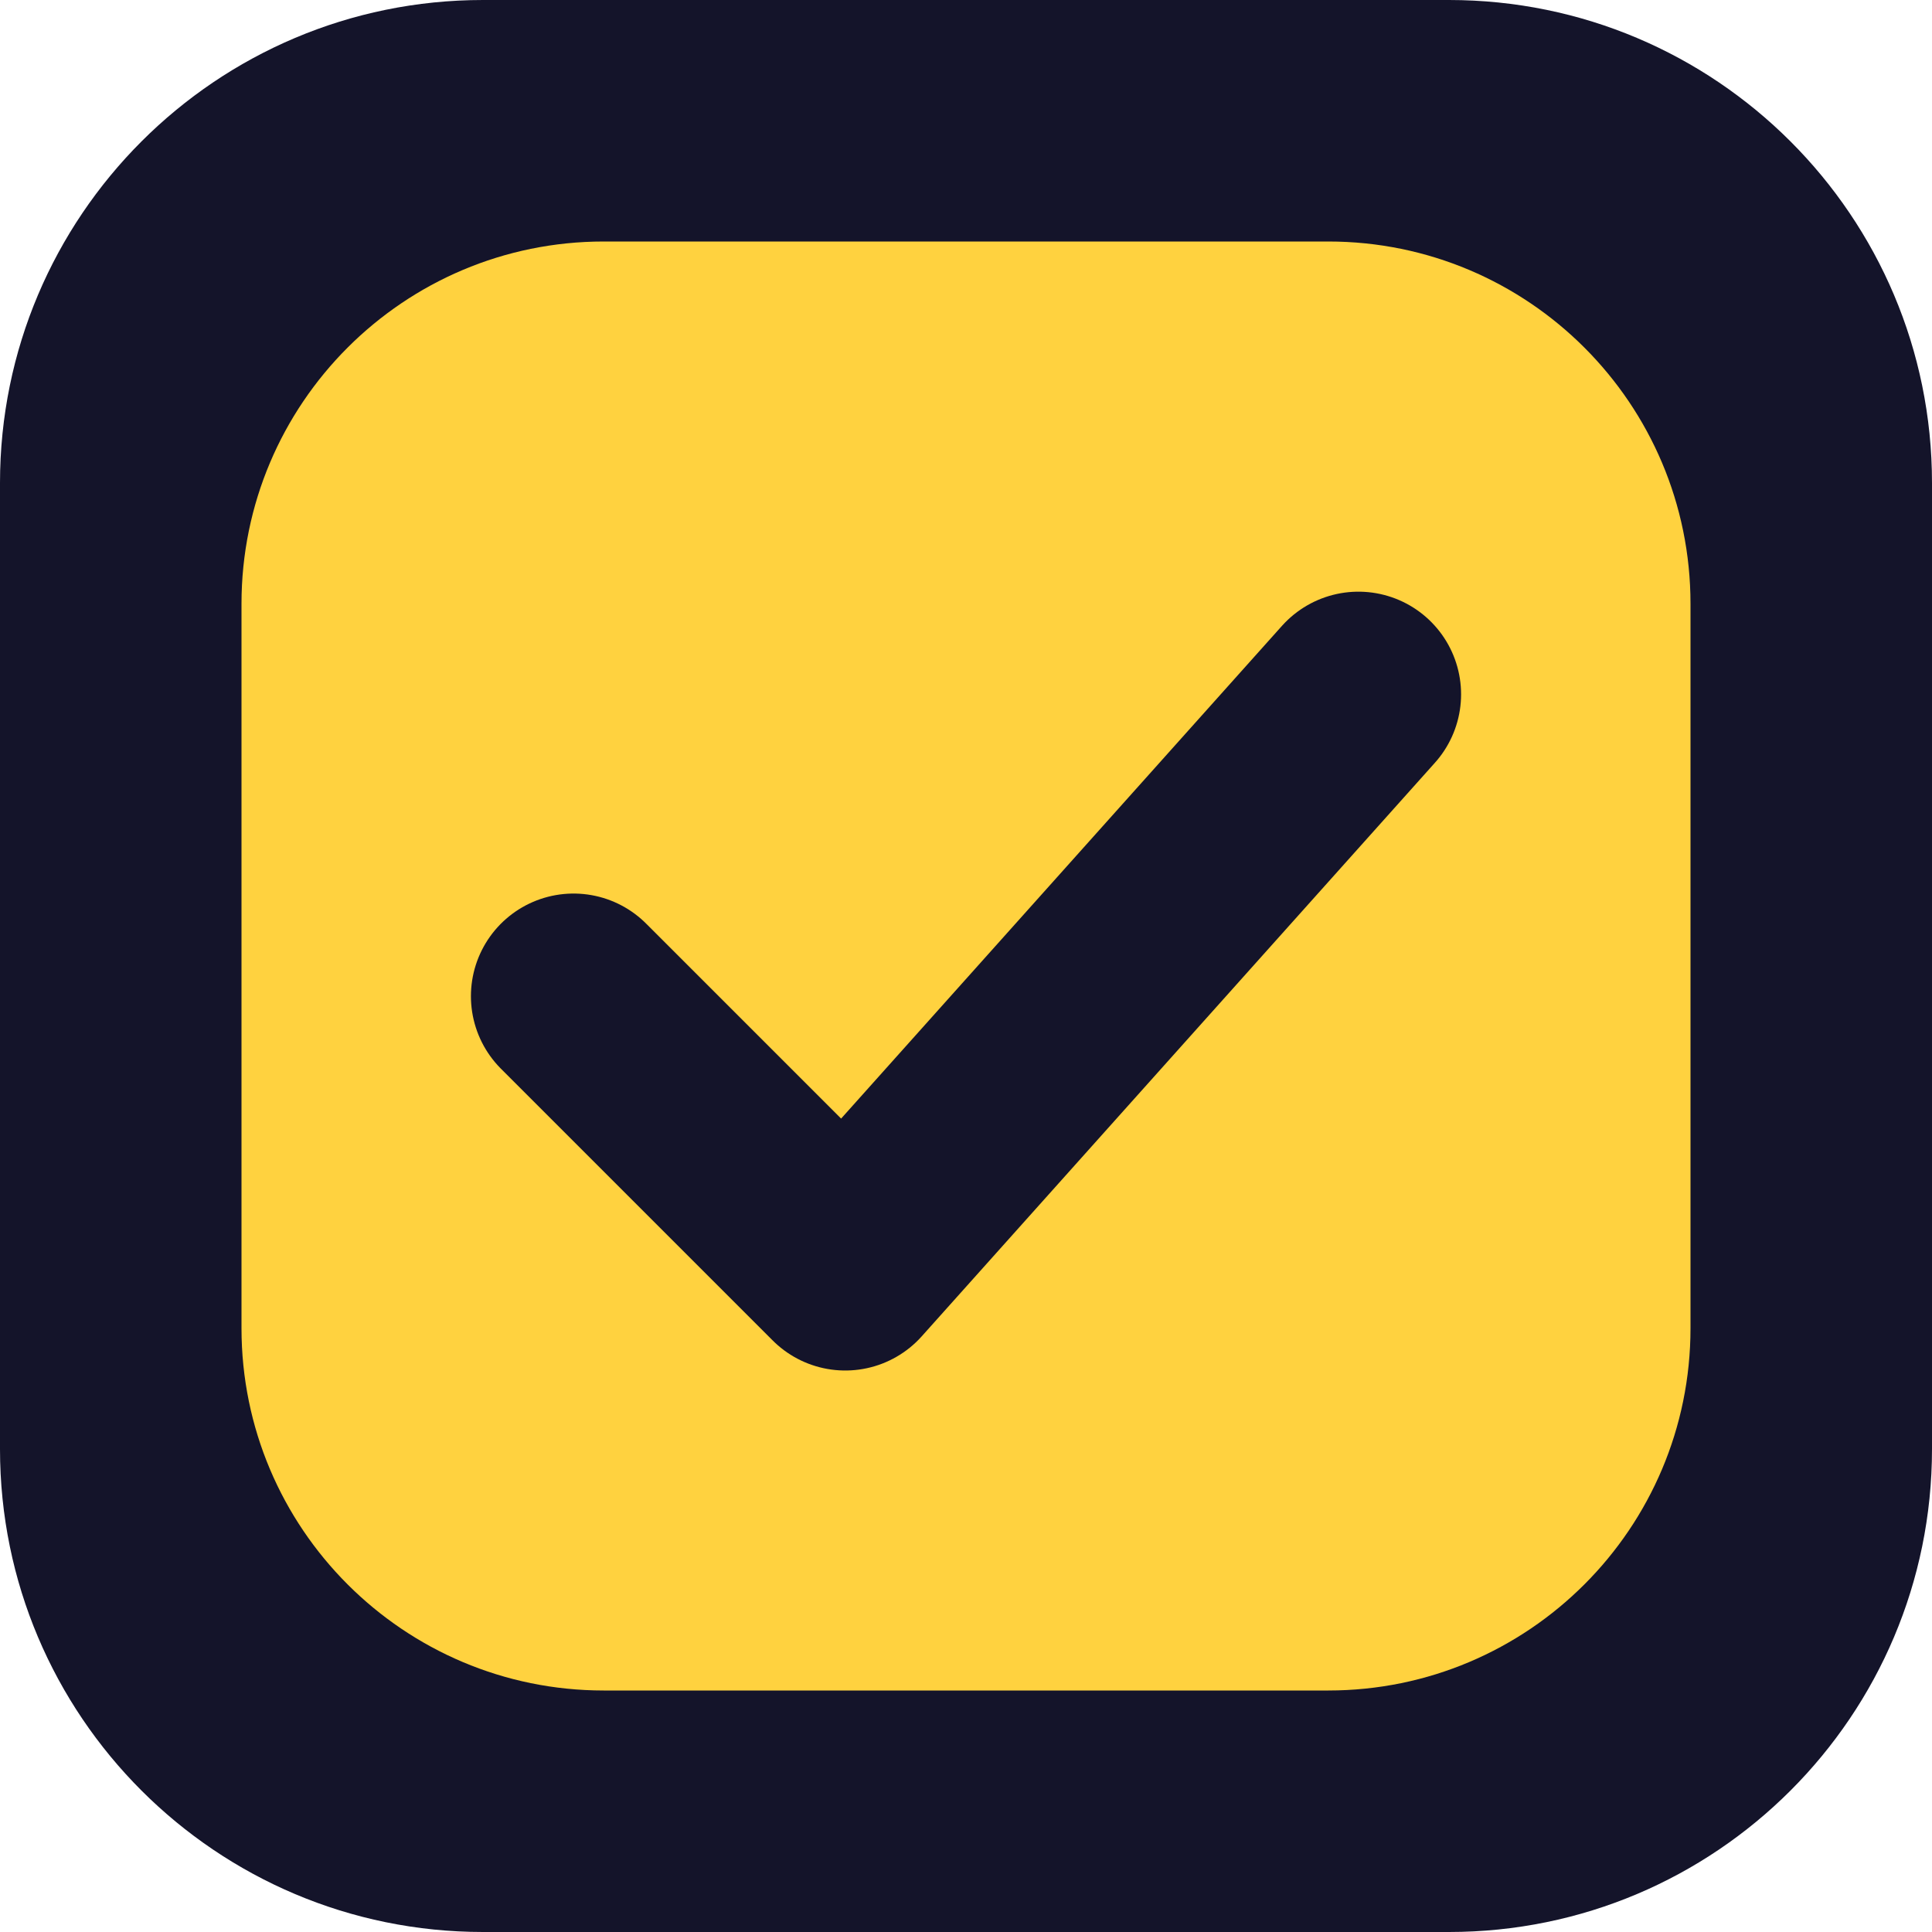
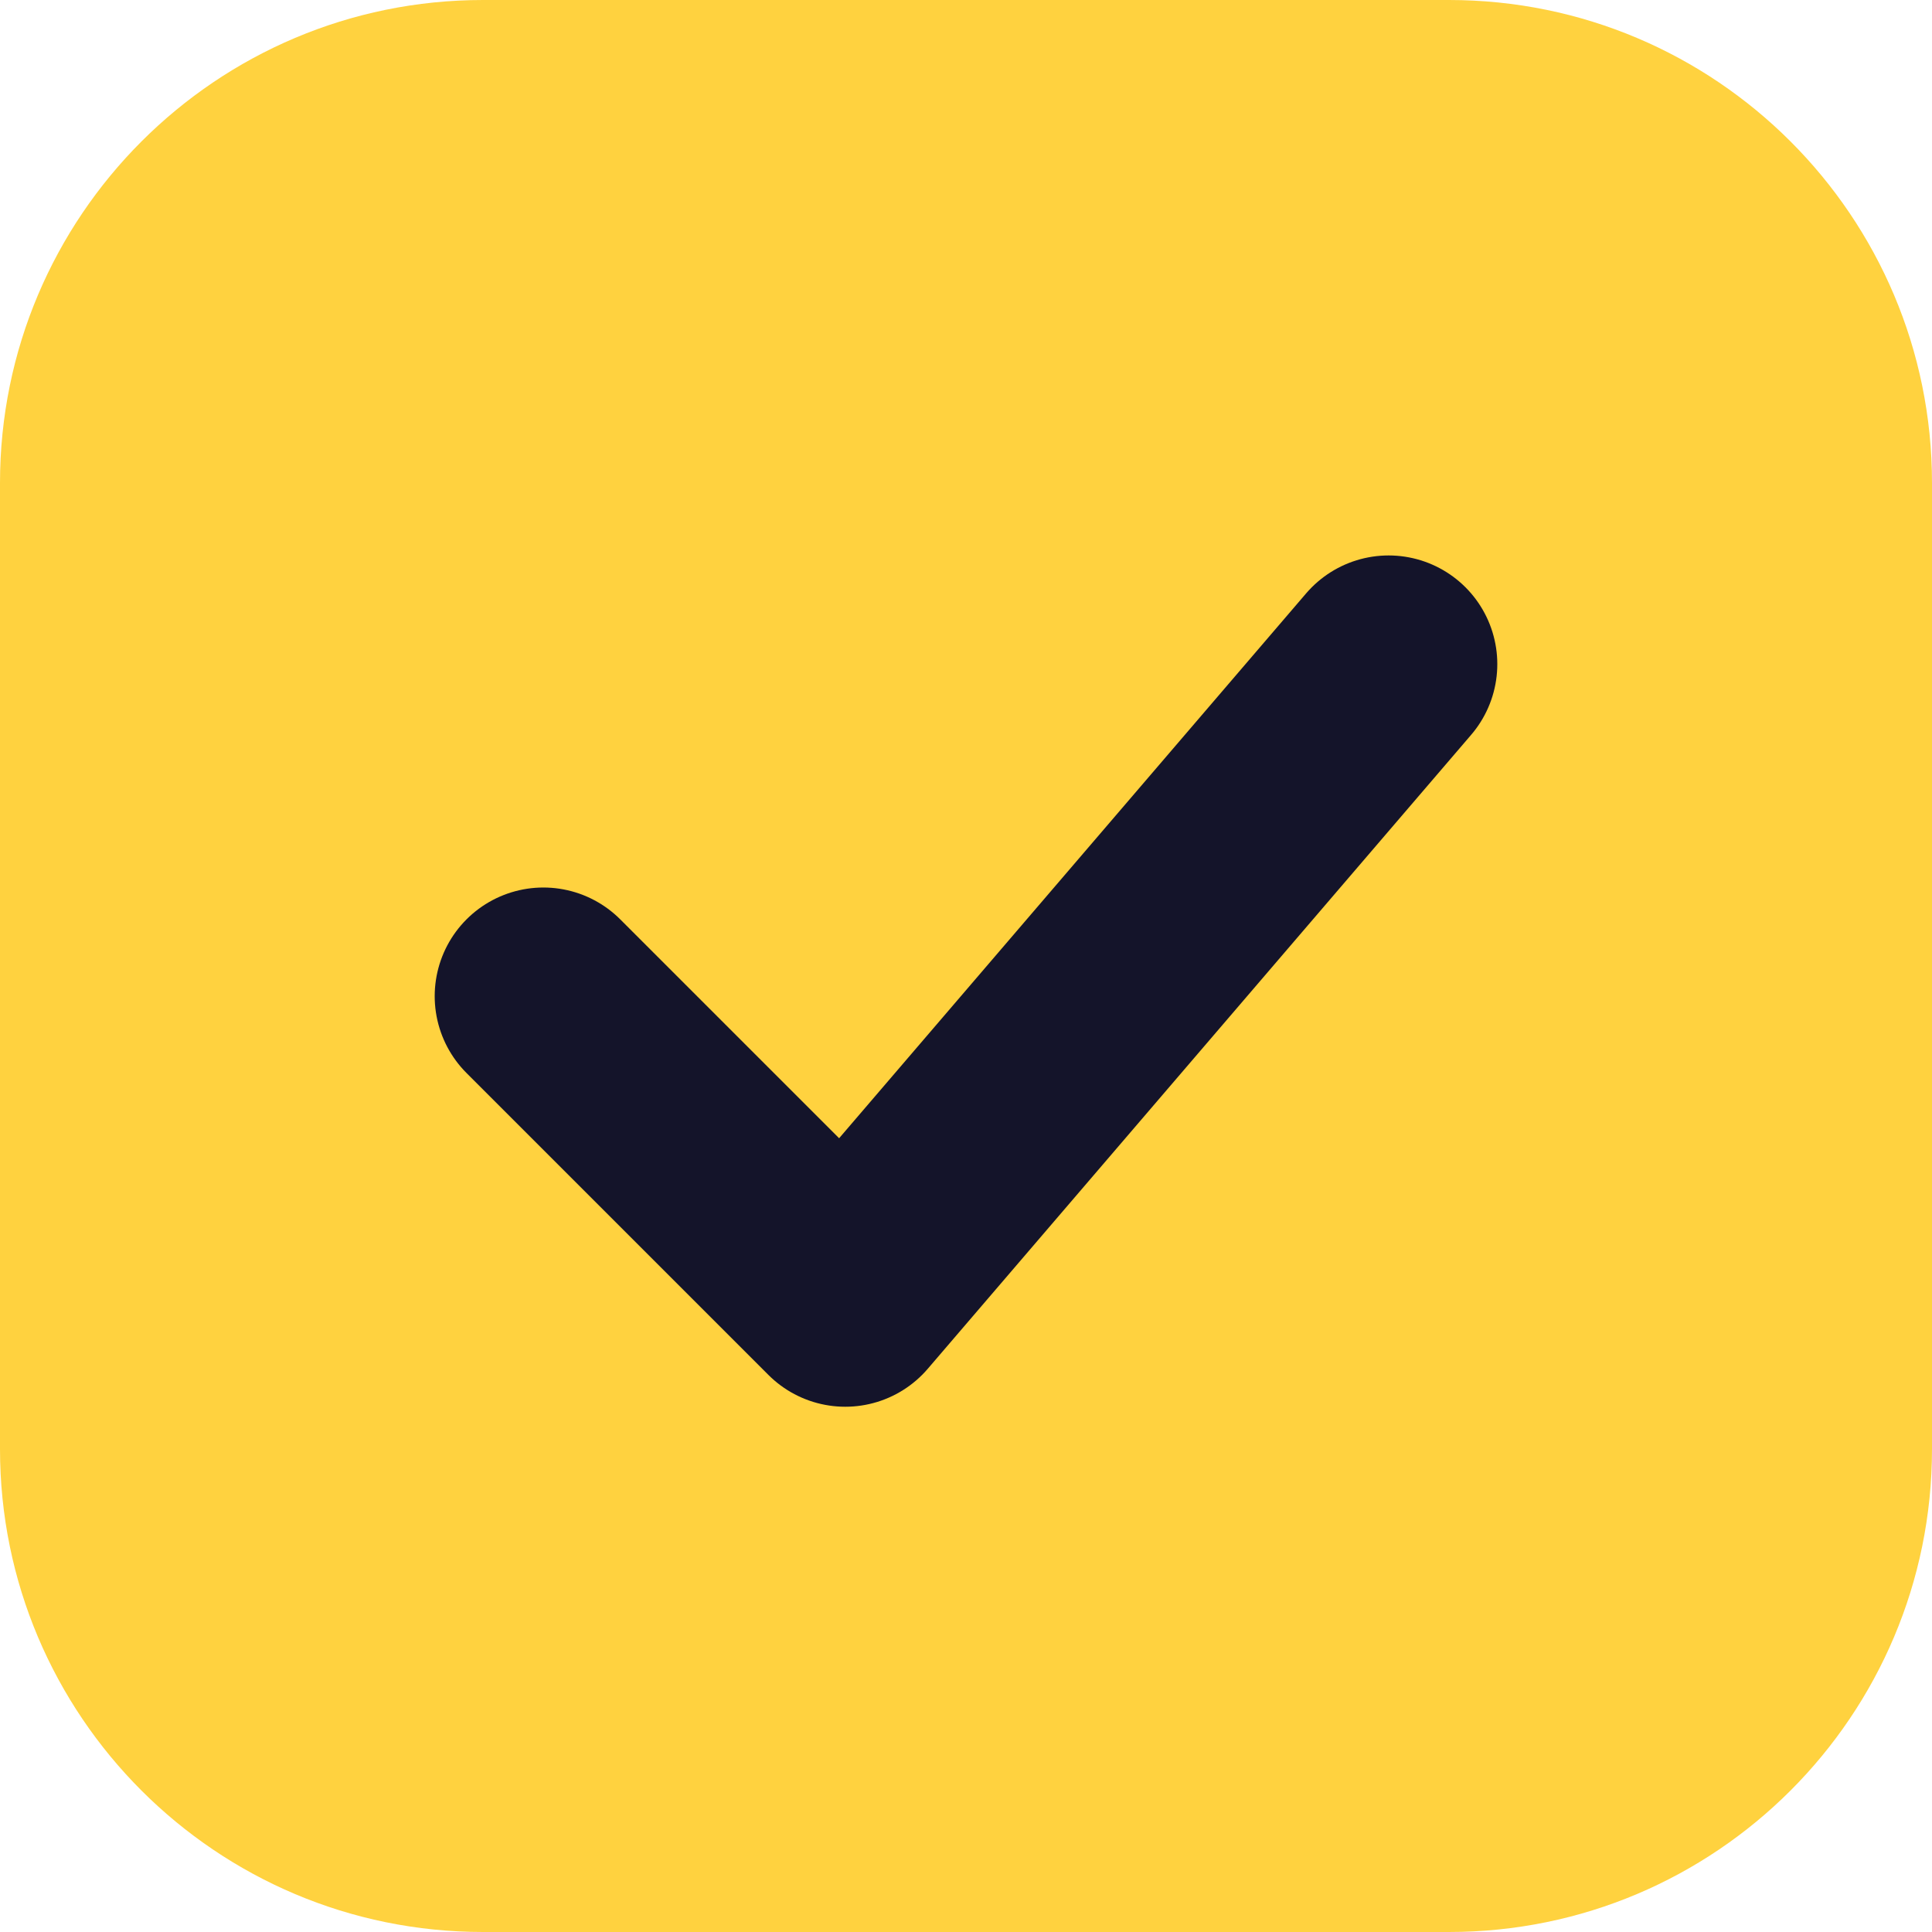
<svg xmlns="http://www.w3.org/2000/svg" viewBox="0 0 32 32" role="img" aria-label="Accessrank">
-   <rect width="32" height="32" rx="8" fill="#14142A" />
-   <rect x="4" y="4" width="24" height="24" rx="6" fill="#FFD23F" />
-   <path d="M9.5 16.5 L14 21 L22.5 11.5" fill="none" stroke="#14142A" stroke-width="3.4" stroke-linecap="round" stroke-linejoin="round" />
+   <rect width="32" height="32" rx="8" fill="#FFD23F" />
+   <path d="M9 16.5 L14 21.5 L23 11" fill="none" stroke="#14142A" stroke-width="3.6" stroke-linecap="round" stroke-linejoin="round" />
</svg>
